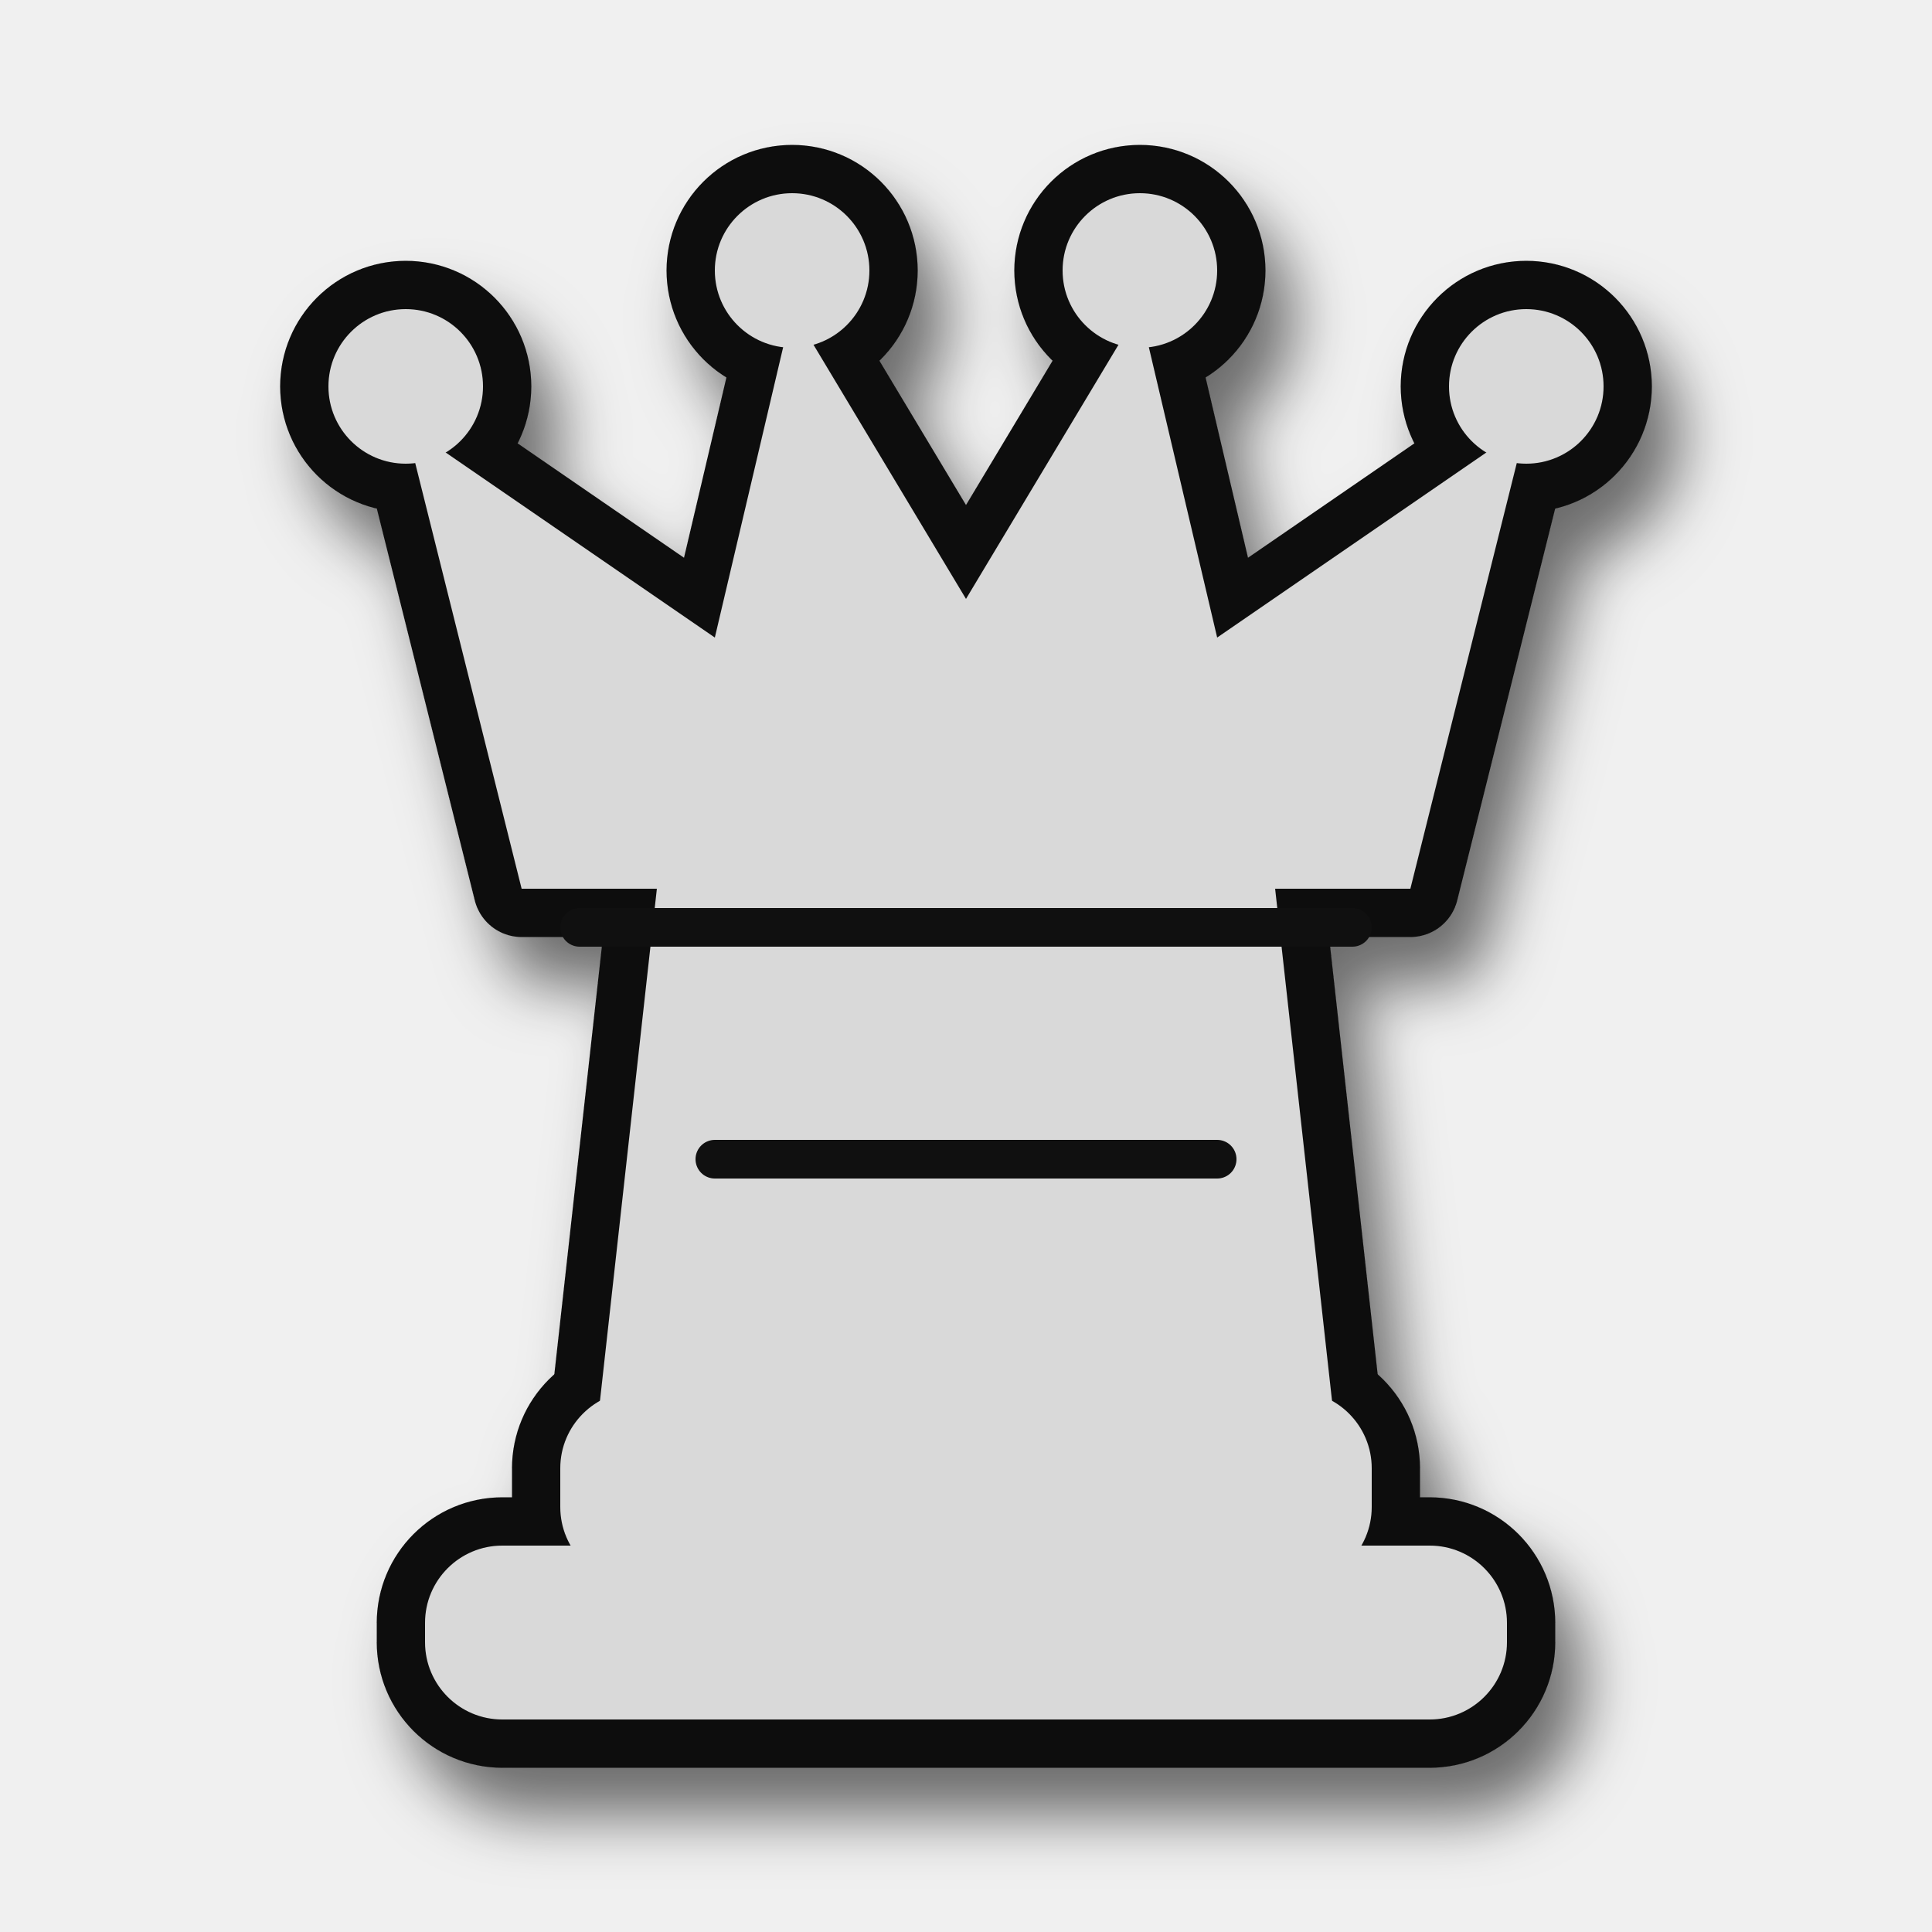
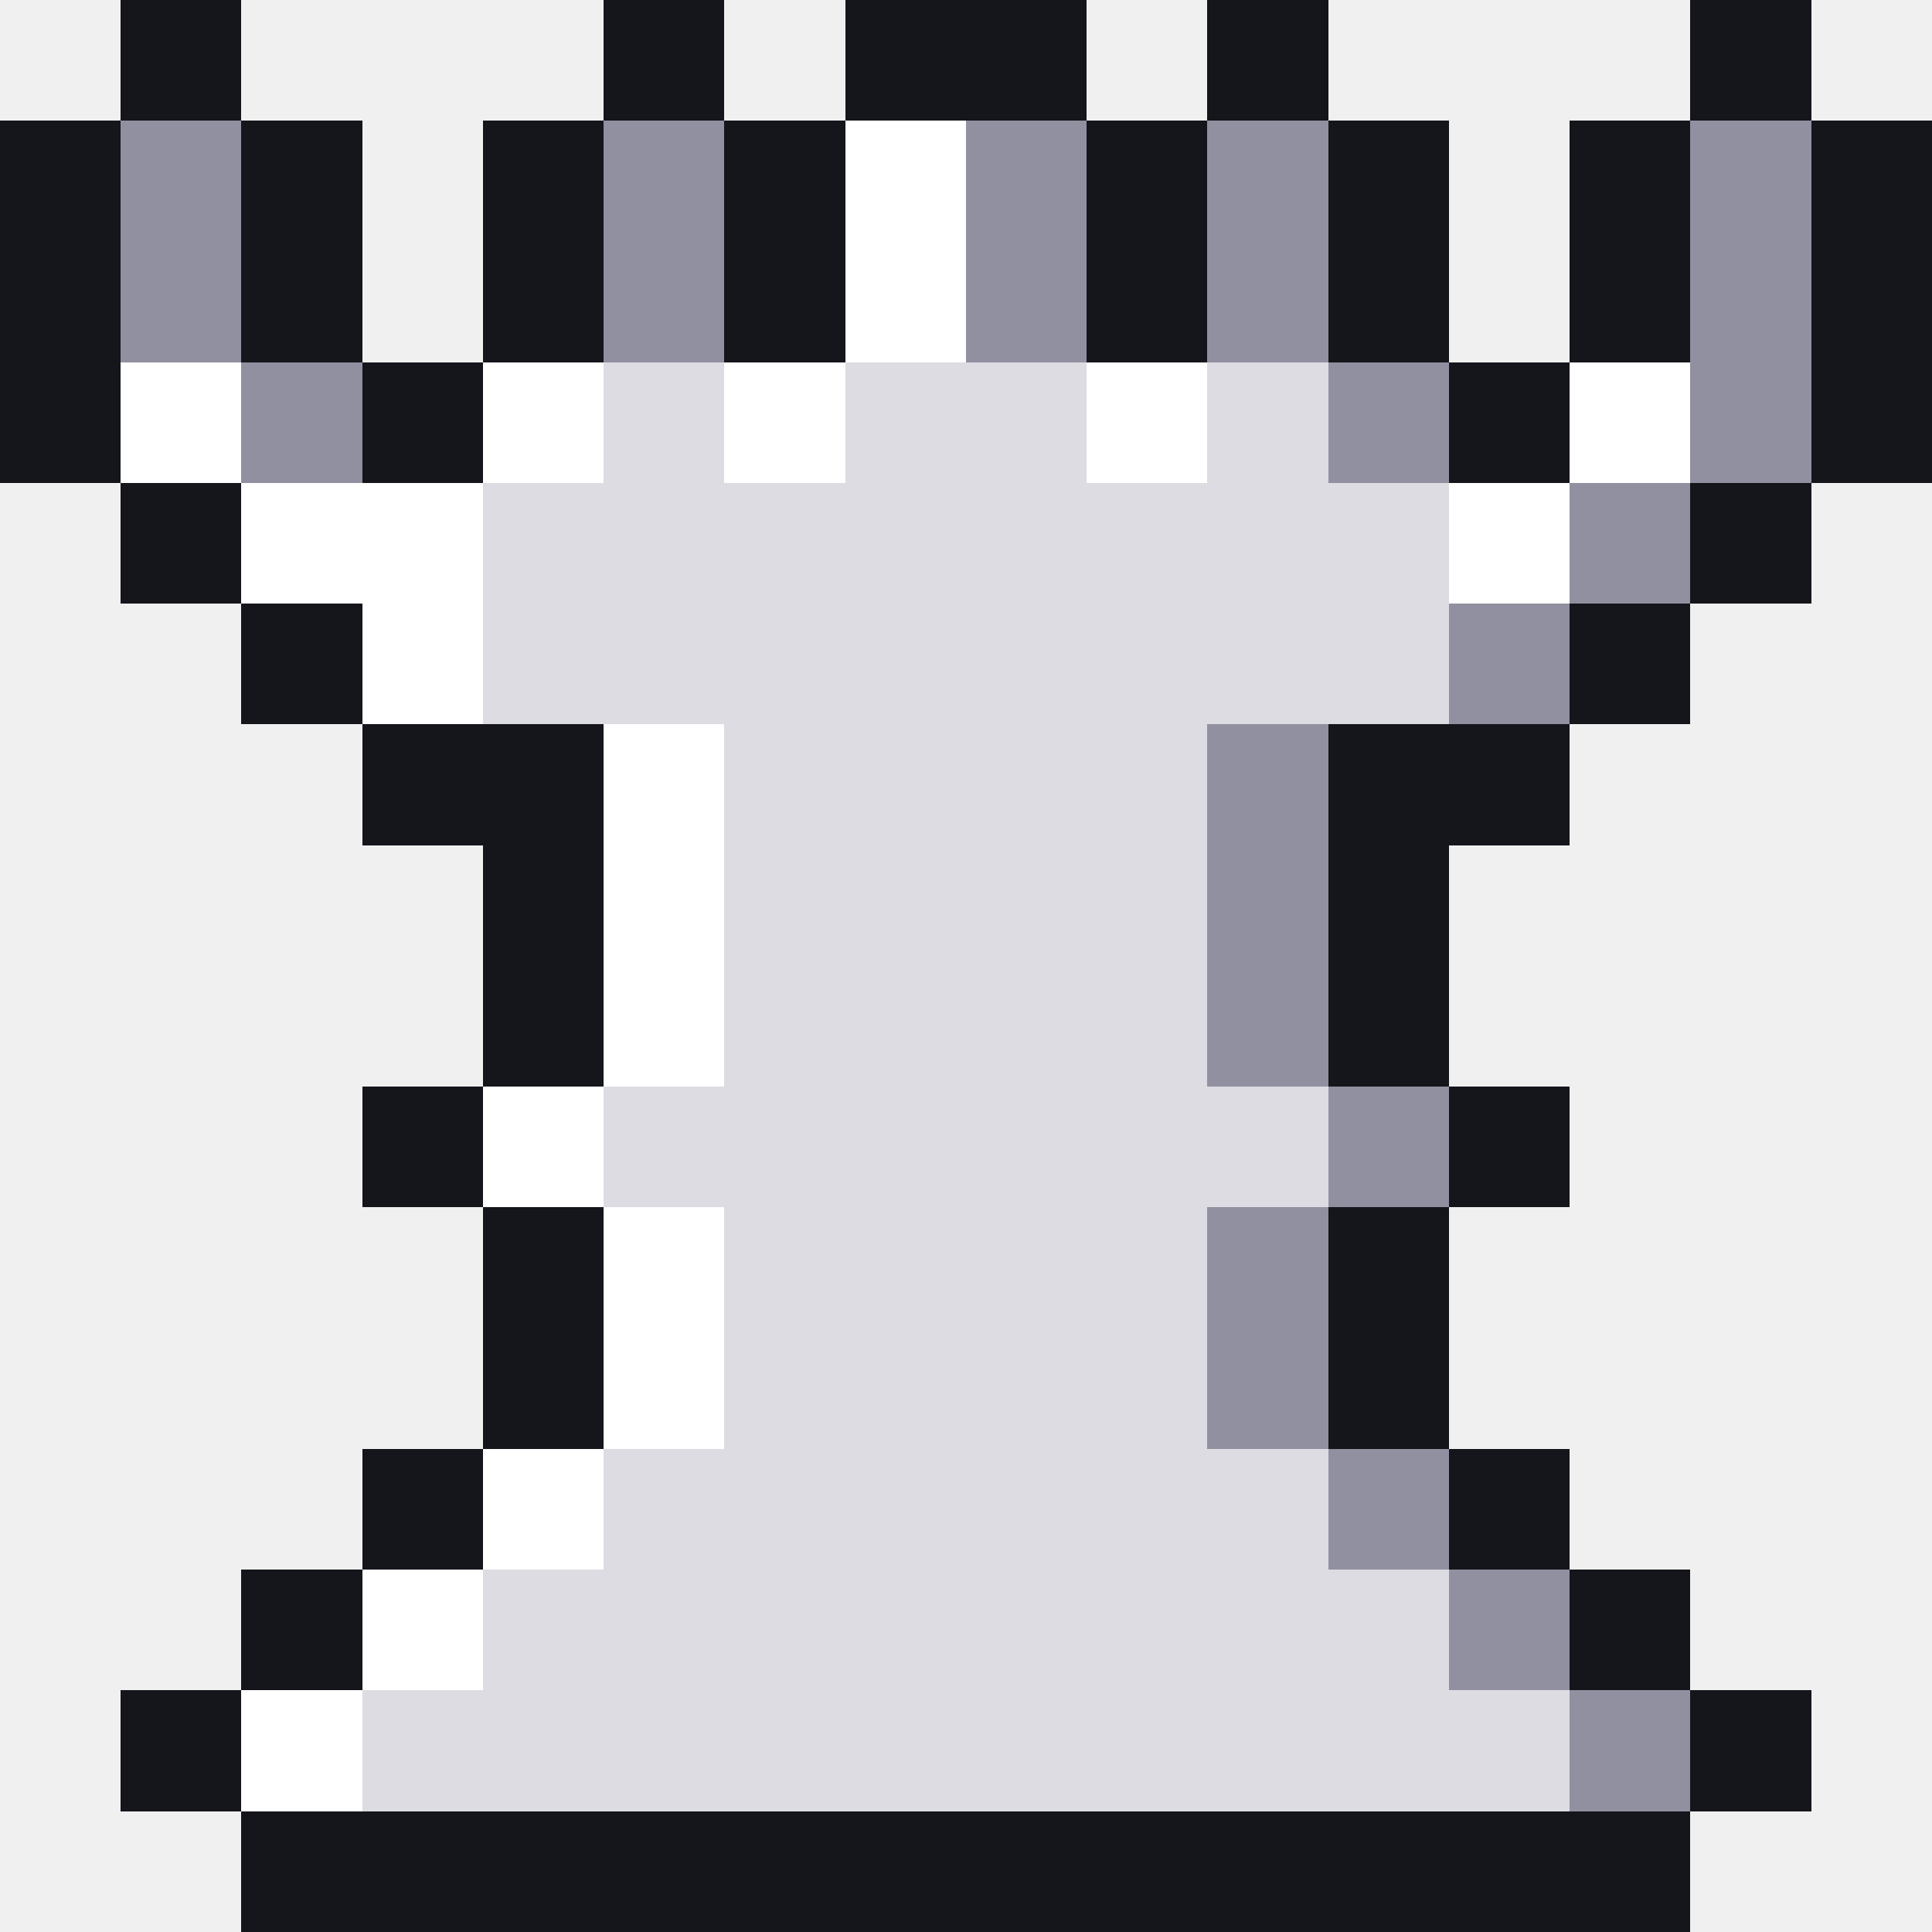
- <svg xmlns="http://www.w3.org/2000/svg" viewBox="0 0 100 100">
-   <defs>
-     <filter id="s" x="-20%" y="-20%" width="150%" height="150%">
-       <feDropShadow dx="1.5" dy="2.5" stdDeviation="1.6" flood-color="#000" flood-opacity=".55" />
-     </filter>
-   </defs>
-   <g filter="url(#s)">
-     <g fill="#101010" stroke="#101010" stroke-width="5" stroke-linejoin="round">
-       <path d="M27 46L21 22L37 33L41 16L50 31L59 16L63 33L79 22L73 46z" />
-       <circle cx="21" cy="20" r="4" />
-       <circle cx="41" cy="14" r="4" />
-       <circle cx="59" cy="14" r="4" />
-       <circle cx="79" cy="20" r="4" />
-       <path d="M34 46L31 73H69L66 46z" />
-       <rect x="22" y="80" width="56" height="9" rx="4" />
-       <rect x="29" y="72" width="42" height="10" rx="4" />
-     </g>
-     <g fill="#d9d9d9" stroke="none">
-       <path d="M27 46L21 22L37 33L41 16L50 31L59 16L63 33L79 22L73 46z" />
-       <circle cx="21" cy="20" r="4" />
-       <circle cx="41" cy="14" r="4" />
-       <circle cx="59" cy="14" r="4" />
-       <circle cx="79" cy="20" r="4" />
-       <path d="M34 46L31 73H69L66 46z" />
-       <rect x="22" y="80" width="56" height="9" rx="4" />
-       <rect x="29" y="72" width="42" height="10" rx="4" />
-     </g>
-   </g>
-   <g fill="none" stroke="#101010" stroke-width="2" stroke-linecap="round" stroke-linejoin="round">
-     <path d="M30 48h40" />
-     <path d="M37 60h26" />
-   </g>
+ <svg xmlns="http://www.w3.org/2000/svg" viewBox="0 0 16 16" shape-rendering="crispEdges">
+   <rect x="1" y="0" width="1" height="1" fill="#15151c" />
+   <rect x="5" y="0" width="1" height="1" fill="#15151c" />
+   <rect x="7" y="0" width="2" height="1" fill="#15151c" />
+   <rect x="10" y="0" width="1" height="1" fill="#15151c" />
+   <rect x="14" y="0" width="1" height="1" fill="#15151c" />
+   <rect x="0" y="1" width="1" height="1" fill="#15151c" />
+   <rect x="1" y="1" width="1" height="1" fill="#9090a0" />
+   <rect x="2" y="1" width="1" height="1" fill="#15151c" />
+   <rect x="4" y="1" width="1" height="1" fill="#15151c" />
+   <rect x="5" y="1" width="1" height="1" fill="#9090a0" />
+   <rect x="6" y="1" width="1" height="1" fill="#15151c" />
+   <rect x="7" y="1" width="1" height="1" fill="#ffffff" />
+   <rect x="8" y="1" width="1" height="1" fill="#9090a0" />
+   <rect x="9" y="1" width="1" height="1" fill="#15151c" />
+   <rect x="10" y="1" width="1" height="1" fill="#9090a0" />
+   <rect x="11" y="1" width="1" height="1" fill="#15151c" />
+   <rect x="13" y="1" width="1" height="1" fill="#15151c" />
+   <rect x="14" y="1" width="1" height="1" fill="#9090a0" />
+   <rect x="15" y="1" width="1" height="1" fill="#15151c" />
+   <rect x="0" y="2" width="1" height="1" fill="#15151c" />
+   <rect x="1" y="2" width="1" height="1" fill="#9090a0" />
+   <rect x="2" y="2" width="1" height="1" fill="#15151c" />
+   <rect x="4" y="2" width="1" height="1" fill="#15151c" />
+   <rect x="5" y="2" width="1" height="1" fill="#9090a0" />
+   <rect x="6" y="2" width="1" height="1" fill="#15151c" />
+   <rect x="7" y="2" width="1" height="1" fill="#ffffff" />
+   <rect x="8" y="2" width="1" height="1" fill="#9090a0" />
+   <rect x="9" y="2" width="1" height="1" fill="#15151c" />
+   <rect x="10" y="2" width="1" height="1" fill="#9090a0" />
+   <rect x="11" y="2" width="1" height="1" fill="#15151c" />
+   <rect x="13" y="2" width="1" height="1" fill="#15151c" />
+   <rect x="14" y="2" width="1" height="1" fill="#9090a0" />
+   <rect x="15" y="2" width="1" height="1" fill="#15151c" />
+   <rect x="0" y="3" width="1" height="1" fill="#15151c" />
+   <rect x="1" y="3" width="1" height="1" fill="#ffffff" />
+   <rect x="2" y="3" width="1" height="1" fill="#9090a0" />
+   <rect x="3" y="3" width="1" height="1" fill="#15151c" />
+   <rect x="4" y="3" width="1" height="1" fill="#ffffff" />
+   <rect x="5" y="3" width="1" height="1" fill="#dcdce2" />
+   <rect x="6" y="3" width="1" height="1" fill="#ffffff" />
+   <rect x="7" y="3" width="2" height="1" fill="#dcdce2" />
+   <rect x="9" y="3" width="1" height="1" fill="#ffffff" />
+   <rect x="10" y="3" width="1" height="1" fill="#dcdce2" />
+   <rect x="11" y="3" width="1" height="1" fill="#9090a0" />
+   <rect x="12" y="3" width="1" height="1" fill="#15151c" />
+   <rect x="13" y="3" width="1" height="1" fill="#ffffff" />
+   <rect x="14" y="3" width="1" height="1" fill="#9090a0" />
+   <rect x="15" y="3" width="1" height="1" fill="#15151c" />
+   <rect x="1" y="4" width="1" height="1" fill="#15151c" />
+   <rect x="2" y="4" width="2" height="1" fill="#ffffff" />
+   <rect x="4" y="4" width="8" height="1" fill="#dcdce2" />
+   <rect x="12" y="4" width="1" height="1" fill="#ffffff" />
+   <rect x="13" y="4" width="1" height="1" fill="#9090a0" />
+   <rect x="14" y="4" width="1" height="1" fill="#15151c" />
+   <rect x="2" y="5" width="1" height="1" fill="#15151c" />
+   <rect x="3" y="5" width="1" height="1" fill="#ffffff" />
+   <rect x="4" y="5" width="8" height="1" fill="#dcdce2" />
+   <rect x="12" y="5" width="1" height="1" fill="#9090a0" />
+   <rect x="13" y="5" width="1" height="1" fill="#15151c" />
+   <rect x="3" y="6" width="2" height="1" fill="#15151c" />
+   <rect x="5" y="6" width="1" height="1" fill="#ffffff" />
+   <rect x="6" y="6" width="4" height="1" fill="#dcdce2" />
+   <rect x="10" y="6" width="1" height="1" fill="#9090a0" />
+   <rect x="11" y="6" width="2" height="1" fill="#15151c" />
+   <rect x="4" y="7" width="1" height="1" fill="#15151c" />
+   <rect x="5" y="7" width="1" height="1" fill="#ffffff" />
+   <rect x="6" y="7" width="4" height="1" fill="#dcdce2" />
+   <rect x="10" y="7" width="1" height="1" fill="#9090a0" />
+   <rect x="11" y="7" width="1" height="1" fill="#15151c" />
+   <rect x="4" y="8" width="1" height="1" fill="#15151c" />
+   <rect x="5" y="8" width="1" height="1" fill="#ffffff" />
+   <rect x="6" y="8" width="4" height="1" fill="#dcdce2" />
+   <rect x="10" y="8" width="1" height="1" fill="#9090a0" />
+   <rect x="11" y="8" width="1" height="1" fill="#15151c" />
+   <rect x="3" y="9" width="1" height="1" fill="#15151c" />
+   <rect x="4" y="9" width="1" height="1" fill="#ffffff" />
+   <rect x="5" y="9" width="6" height="1" fill="#dcdce2" />
+   <rect x="11" y="9" width="1" height="1" fill="#9090a0" />
+   <rect x="12" y="9" width="1" height="1" fill="#15151c" />
+   <rect x="4" y="10" width="1" height="1" fill="#15151c" />
+   <rect x="5" y="10" width="1" height="1" fill="#ffffff" />
+   <rect x="6" y="10" width="4" height="1" fill="#dcdce2" />
+   <rect x="10" y="10" width="1" height="1" fill="#9090a0" />
+   <rect x="11" y="10" width="1" height="1" fill="#15151c" />
+   <rect x="4" y="11" width="1" height="1" fill="#15151c" />
+   <rect x="5" y="11" width="1" height="1" fill="#ffffff" />
+   <rect x="6" y="11" width="4" height="1" fill="#dcdce2" />
+   <rect x="10" y="11" width="1" height="1" fill="#9090a0" />
+   <rect x="11" y="11" width="1" height="1" fill="#15151c" />
+   <rect x="3" y="12" width="1" height="1" fill="#15151c" />
+   <rect x="4" y="12" width="1" height="1" fill="#ffffff" />
+   <rect x="5" y="12" width="6" height="1" fill="#dcdce2" />
+   <rect x="11" y="12" width="1" height="1" fill="#9090a0" />
+   <rect x="12" y="12" width="1" height="1" fill="#15151c" />
+   <rect x="2" y="13" width="1" height="1" fill="#15151c" />
+   <rect x="3" y="13" width="1" height="1" fill="#ffffff" />
+   <rect x="4" y="13" width="8" height="1" fill="#dcdce2" />
+   <rect x="12" y="13" width="1" height="1" fill="#9090a0" />
+   <rect x="13" y="13" width="1" height="1" fill="#15151c" />
+   <rect x="1" y="14" width="1" height="1" fill="#15151c" />
+   <rect x="2" y="14" width="1" height="1" fill="#ffffff" />
+   <rect x="3" y="14" width="10" height="1" fill="#dcdce2" />
+   <rect x="13" y="14" width="1" height="1" fill="#9090a0" />
+   <rect x="14" y="14" width="1" height="1" fill="#15151c" />
+   <rect x="2" y="15" width="12" height="1" fill="#15151c" />
</svg>
